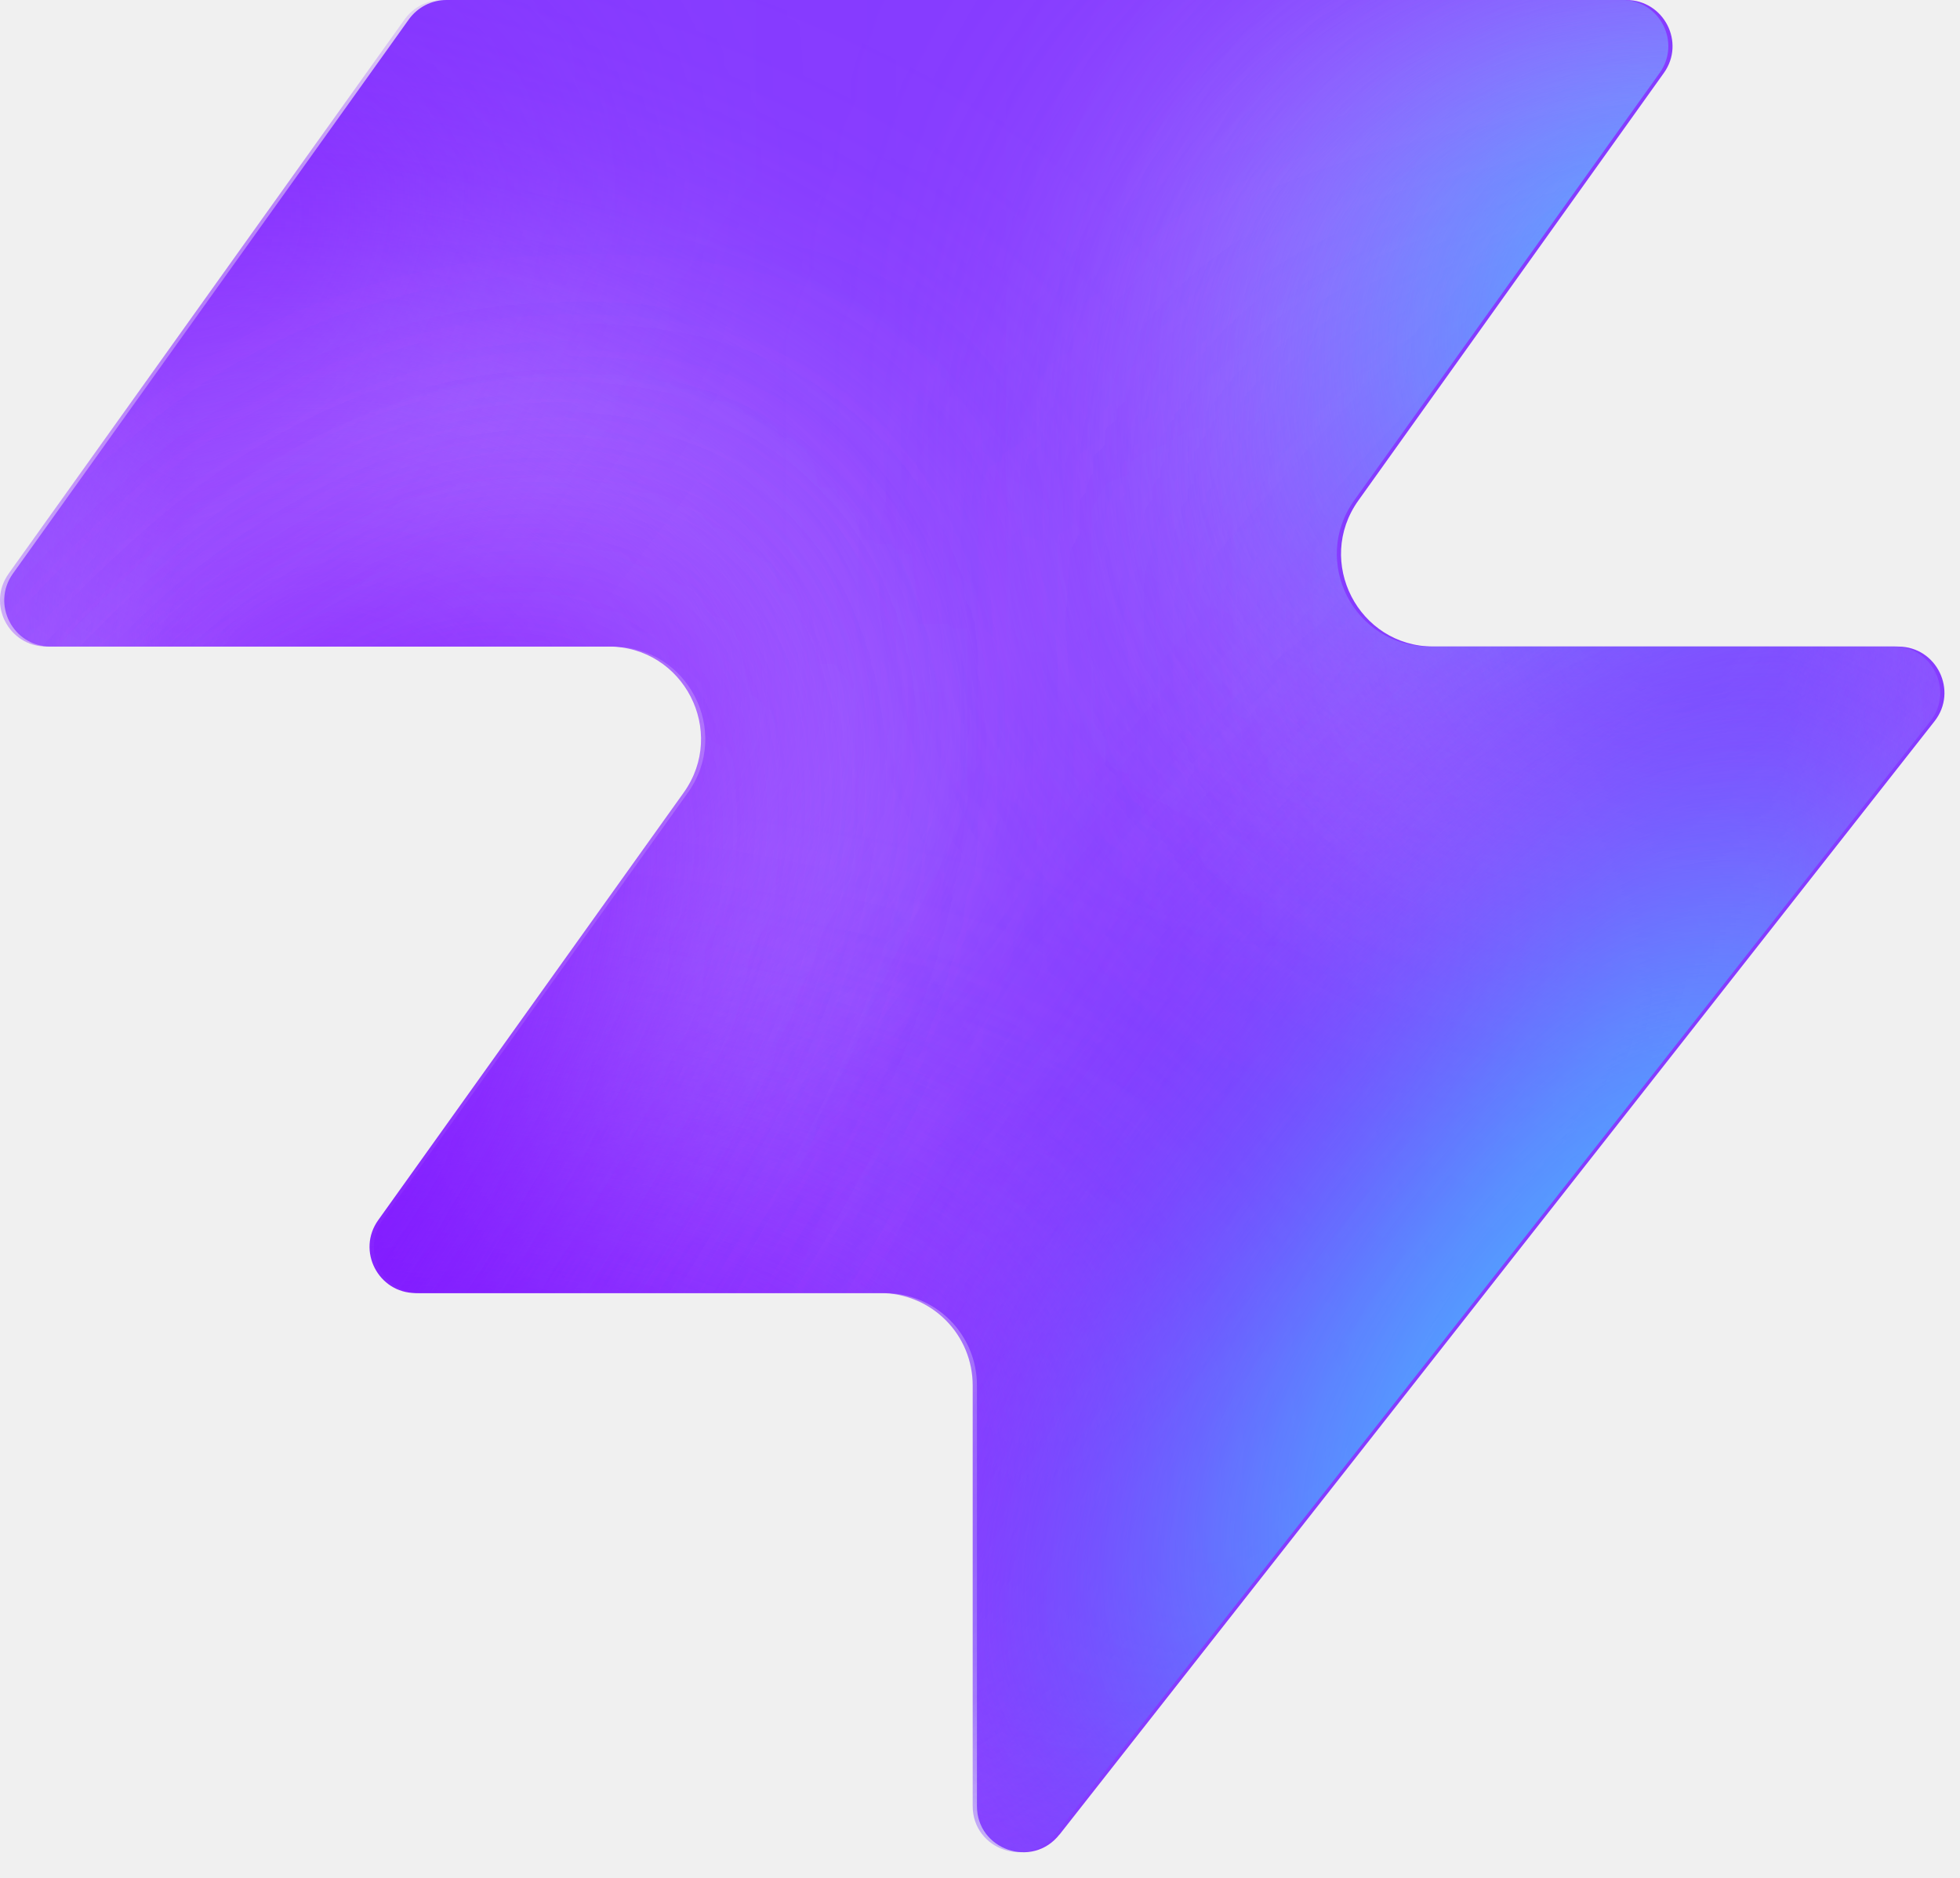
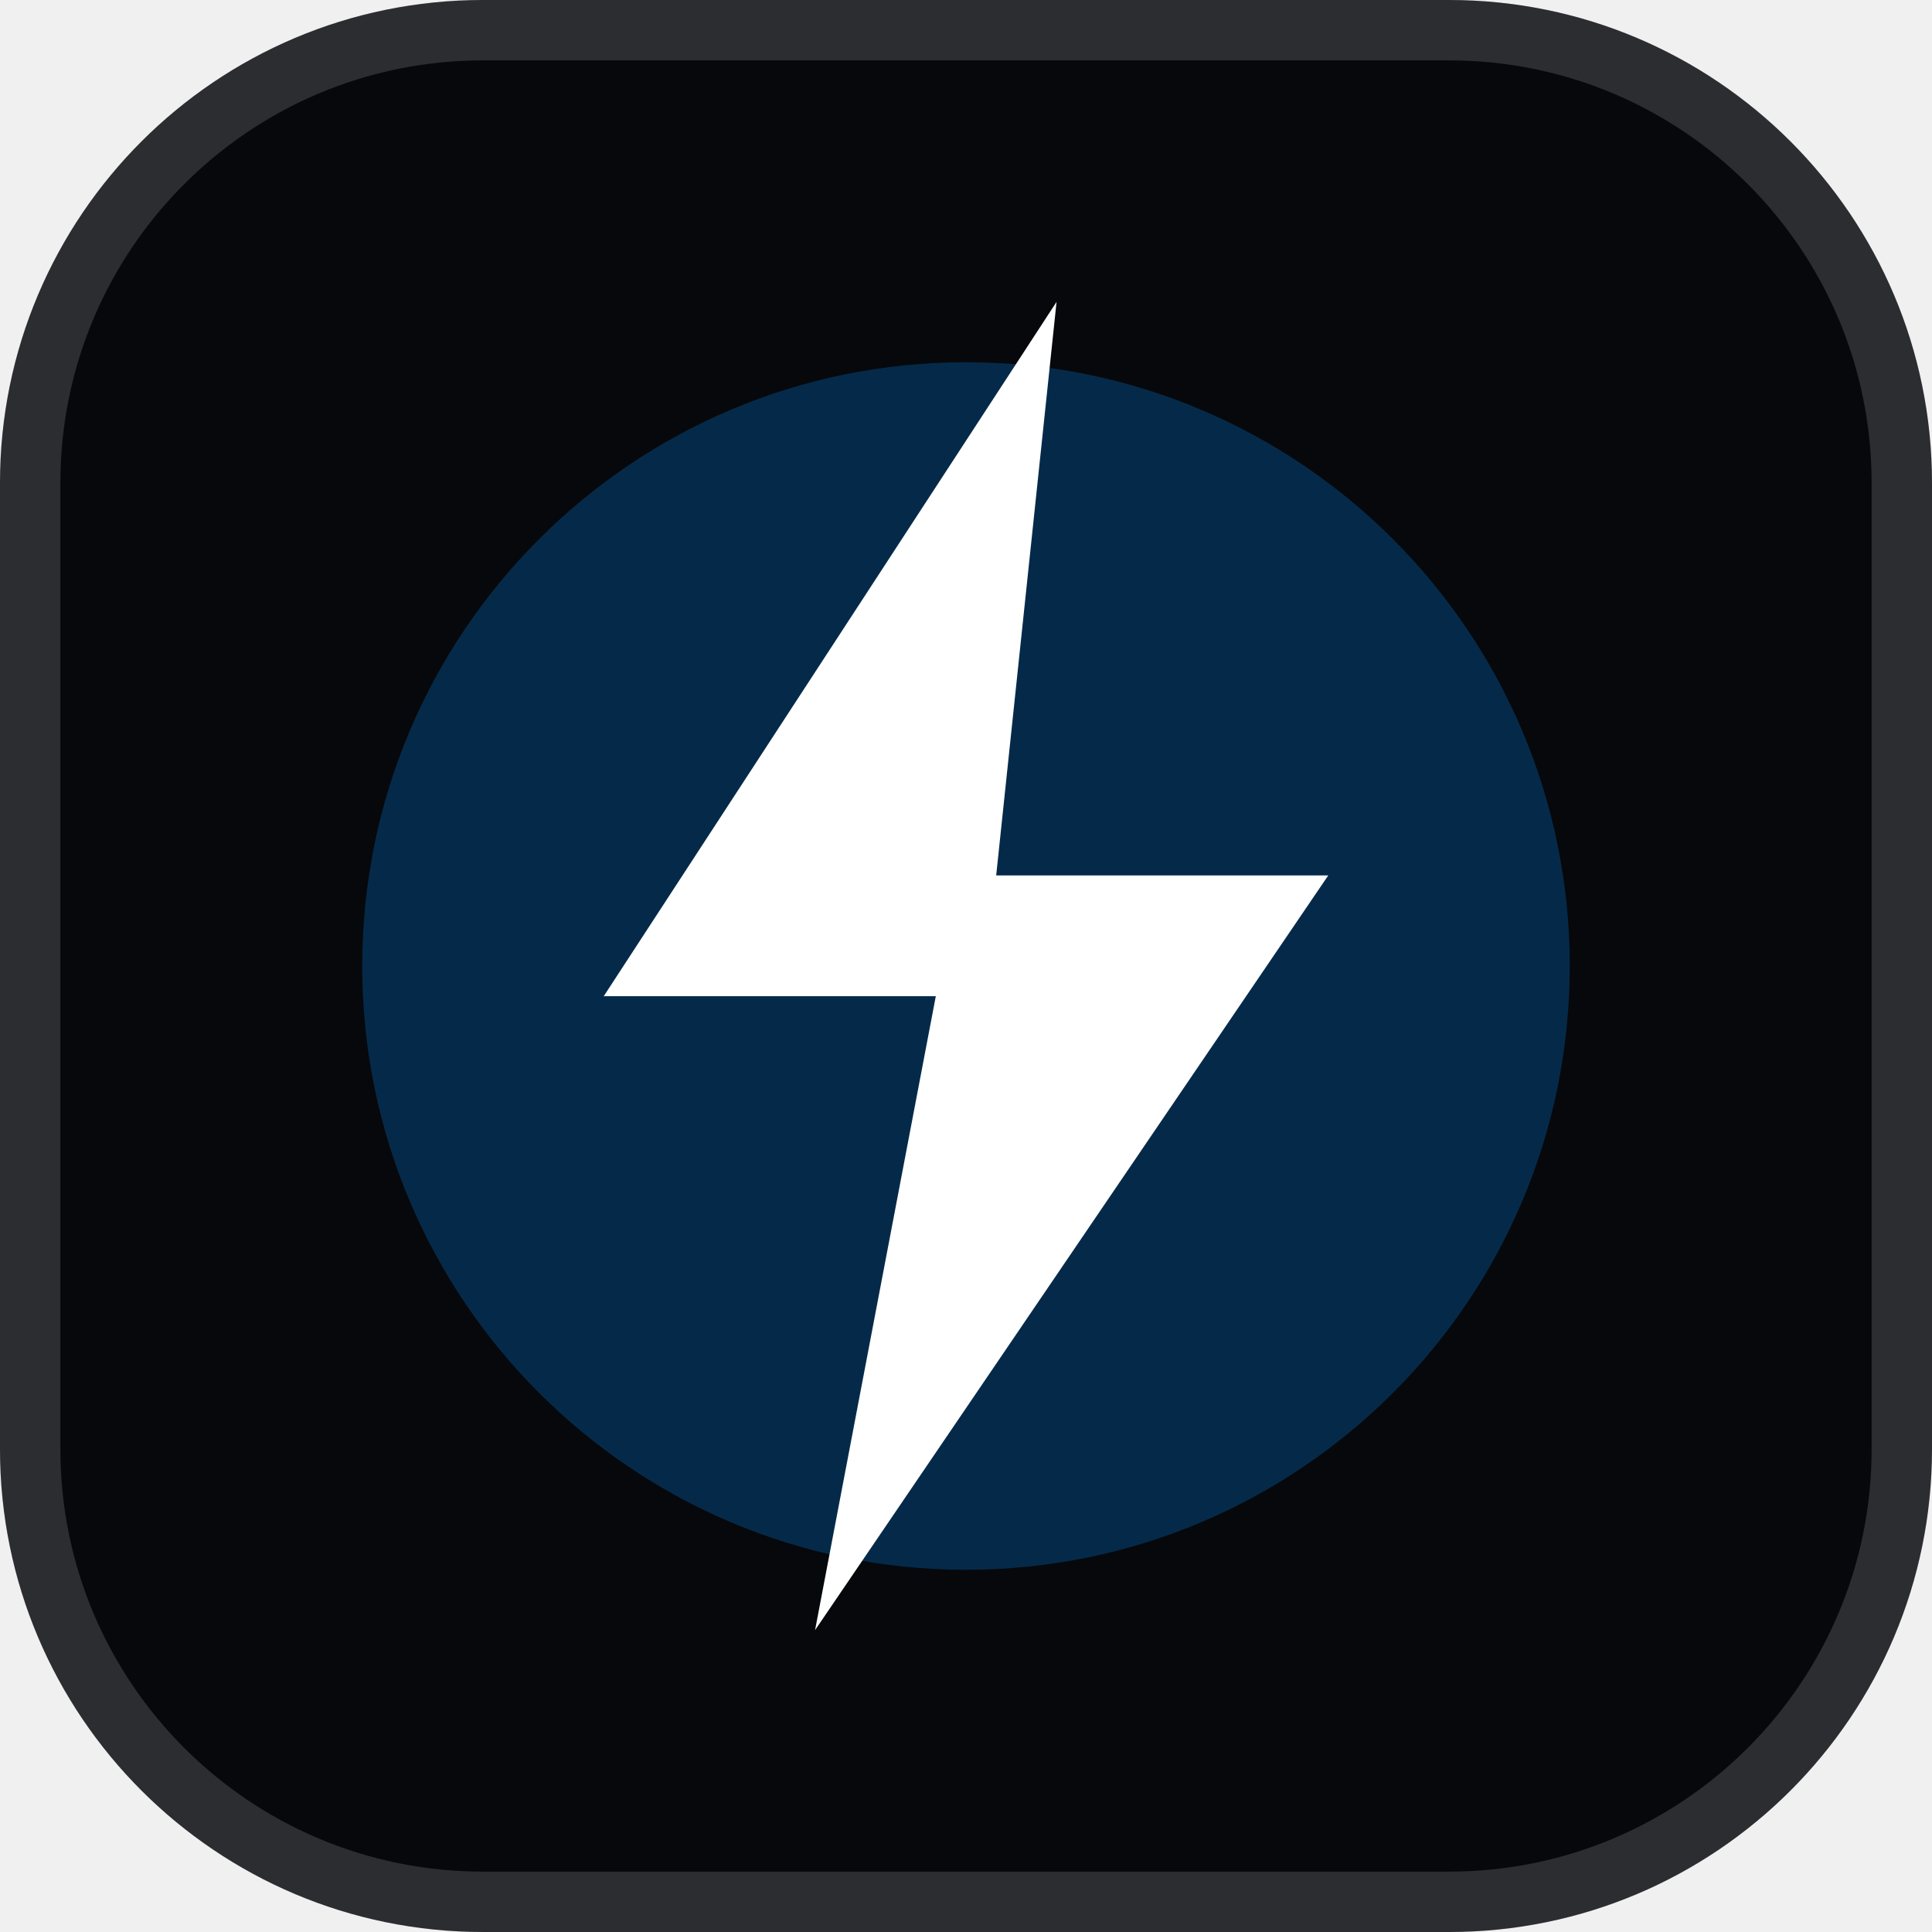
- <svg xmlns="http://www.w3.org/2000/svg" width="48" height="46" fill="none" viewBox="0 0 48 46">
-   <path fill="#863bff" d="M25.946 44.938c-.664.845-2.021.375-2.021-.698V33.937a2.26 2.26 0 0 0-2.262-2.262H10.287c-.92 0-1.456-1.04-.92-1.788l7.48-10.471c1.07-1.497 0-3.578-1.842-3.578H1.237c-.92 0-1.456-1.04-.92-1.788L10.013.474c.214-.297.556-.474.92-.474h28.894c.92 0 1.456 1.04.92 1.788l-7.48 10.471c-1.07 1.498 0 3.579 1.842 3.579h11.377c.943 0 1.473 1.088.89 1.83L25.947 44.94z" style="fill:#863bff;fill:color(display-p3 .525 .23 1);fill-opacity:1" />
-   <mask id="a" width="48" height="46" x="0" y="0" maskUnits="userSpaceOnUse" style="mask-type:alpha">
-     <path fill="#000" d="M25.842 44.938c-.664.844-2.021.375-2.021-.698V33.937a2.26 2.26 0 0 0-2.262-2.262H10.183c-.92 0-1.456-1.04-.92-1.788l7.48-10.471c1.07-1.498 0-3.579-1.842-3.579H1.133c-.92 0-1.456-1.04-.92-1.787L9.91.473c.214-.297.556-.474.92-.474h28.894c.92 0 1.456 1.04.92 1.788l-7.48 10.471c-1.07 1.498 0 3.578 1.842 3.578h11.377c.943 0 1.473 1.088.89 1.832L25.843 44.94z" style="fill:#000;fill-opacity:1" />
-   </mask>
-   <g mask="url(#a)">
-     <g filter="url(#b)">
-       <ellipse cx="5.508" cy="14.704" fill="#ede6ff" rx="5.508" ry="14.704" style="fill:#ede6ff;fill:color(display-p3 .927 .903 1);fill-opacity:1" transform="matrix(.00324 1 1 -.00324 -4.47 31.516)" />
-     </g>
-     <g filter="url(#c)">
-       <ellipse cx="10.399" cy="29.851" fill="#ede6ff" rx="10.399" ry="29.851" style="fill:#ede6ff;fill:color(display-p3 .927 .903 1);fill-opacity:1" transform="matrix(.00324 1 1 -.00324 -39.328 7.883)" />
-     </g>
-     <g filter="url(#d)">
-       <ellipse cx="5.508" cy="30.487" fill="#7e14ff" rx="5.508" ry="30.487" style="fill:#7e14ff;fill:color(display-p3 .492 .077 1);fill-opacity:1" transform="rotate(89.814 -25.913 -14.639)scale(1 -1)" />
-     </g>
-     <g filter="url(#e)">
-       <ellipse cx="5.508" cy="30.599" fill="#7e14ff" rx="5.508" ry="30.599" style="fill:#7e14ff;fill:color(display-p3 .492 .077 1);fill-opacity:1" transform="rotate(89.814 -32.644 -3.334)scale(1 -1)" />
-     </g>
-     <g filter="url(#f)">
-       <ellipse cx="5.508" cy="30.599" fill="#7e14ff" rx="5.508" ry="30.599" style="fill:#7e14ff;fill:color(display-p3 .492 .077 1);fill-opacity:1" transform="matrix(.00324 1 1 -.00324 -34.34 30.47)" />
-     </g>
-     <g filter="url(#g)">
-       <ellipse cx="14.072" cy="22.078" fill="#ede6ff" rx="14.072" ry="22.078" style="fill:#ede6ff;fill:color(display-p3 .927 .903 1);fill-opacity:1" transform="rotate(93.35 24.506 48.493)scale(-1 1)" />
-     </g>
-     <g filter="url(#h)">
-       <ellipse cx="3.47" cy="21.501" fill="#7e14ff" rx="3.47" ry="21.501" style="fill:#7e14ff;fill:color(display-p3 .492 .077 1);fill-opacity:1" transform="rotate(89.009 28.708 47.59)scale(-1 1)" />
-     </g>
-     <g filter="url(#i)">
-       <ellipse cx="3.47" cy="21.501" fill="#7e14ff" rx="3.47" ry="21.501" style="fill:#7e14ff;fill:color(display-p3 .492 .077 1);fill-opacity:1" transform="rotate(89.009 28.708 47.59)scale(-1 1)" />
-     </g>
-     <g filter="url(#j)">
-       <ellipse cx=".387" cy="8.972" fill="#7e14ff" rx="4.407" ry="29.108" style="fill:#7e14ff;fill:color(display-p3 .492 .077 1);fill-opacity:1" transform="rotate(39.51 .387 8.972)" />
-     </g>
-     <g filter="url(#k)">
-       <ellipse cx="47.523" cy="-6.092" fill="#7e14ff" rx="4.407" ry="29.108" style="fill:#7e14ff;fill:color(display-p3 .492 .077 1);fill-opacity:1" transform="rotate(37.892 47.523 -6.092)" />
-     </g>
-     <g filter="url(#l)">
-       <ellipse cx="41.412" cy="6.333" fill="#47bfff" rx="5.971" ry="9.665" style="fill:#47bfff;fill:color(display-p3 .28 .748 1);fill-opacity:1" transform="rotate(37.892 41.412 6.333)" />
-     </g>
-     <g filter="url(#m)">
-       <ellipse cx="-1.879" cy="38.332" fill="#7e14ff" rx="4.407" ry="29.108" style="fill:#7e14ff;fill:color(display-p3 .492 .077 1);fill-opacity:1" transform="rotate(37.892 -1.88 38.332)" />
-     </g>
-     <g filter="url(#n)">
-       <ellipse cx="-1.879" cy="38.332" fill="#7e14ff" rx="4.407" ry="29.108" style="fill:#7e14ff;fill:color(display-p3 .492 .077 1);fill-opacity:1" transform="rotate(37.892 -1.88 38.332)" />
-     </g>
-     <g filter="url(#o)">
-       <ellipse cx="35.651" cy="29.907" fill="#7e14ff" rx="4.407" ry="29.108" style="fill:#7e14ff;fill:color(display-p3 .492 .077 1);fill-opacity:1" transform="rotate(37.892 35.651 29.907)" />
-     </g>
-     <g filter="url(#p)">
-       <ellipse cx="38.418" cy="32.4" fill="#47bfff" rx="5.971" ry="15.297" style="fill:#47bfff;fill:color(display-p3 .28 .748 1);fill-opacity:1" transform="rotate(37.892 38.418 32.4)" />
-     </g>
-   </g>
-   <defs>
-     <filter id="b" width="60.045" height="41.654" x="-19.77" y="16.149" color-interpolation-filters="sRGB" filterUnits="userSpaceOnUse">
-       <feFlood flood-opacity="0" result="BackgroundImageFix" />
-       <feBlend in="SourceGraphic" in2="BackgroundImageFix" result="shape" />
-       <feGaussianBlur result="effect1_foregroundBlur_2002_17158" stdDeviation="7.659" />
-     </filter>
-     <filter id="c" width="90.34" height="51.437" x="-54.613" y="-7.533" color-interpolation-filters="sRGB" filterUnits="userSpaceOnUse">
-       <feFlood flood-opacity="0" result="BackgroundImageFix" />
-       <feBlend in="SourceGraphic" in2="BackgroundImageFix" result="shape" />
-       <feGaussianBlur result="effect1_foregroundBlur_2002_17158" stdDeviation="7.659" />
-     </filter>
-     <filter id="d" width="79.355" height="29.4" x="-49.64" y="2.03" color-interpolation-filters="sRGB" filterUnits="userSpaceOnUse">
-       <feFlood flood-opacity="0" result="BackgroundImageFix" />
-       <feBlend in="SourceGraphic" in2="BackgroundImageFix" result="shape" />
-       <feGaussianBlur result="effect1_foregroundBlur_2002_17158" stdDeviation="4.596" />
-     </filter>
-     <filter id="e" width="79.579" height="29.4" x="-45.045" y="20.029" color-interpolation-filters="sRGB" filterUnits="userSpaceOnUse">
-       <feFlood flood-opacity="0" result="BackgroundImageFix" />
-       <feBlend in="SourceGraphic" in2="BackgroundImageFix" result="shape" />
-       <feGaussianBlur result="effect1_foregroundBlur_2002_17158" stdDeviation="4.596" />
-     </filter>
-     <filter id="f" width="79.579" height="29.4" x="-43.513" y="21.178" color-interpolation-filters="sRGB" filterUnits="userSpaceOnUse">
-       <feFlood flood-opacity="0" result="BackgroundImageFix" />
-       <feBlend in="SourceGraphic" in2="BackgroundImageFix" result="shape" />
-       <feGaussianBlur result="effect1_foregroundBlur_2002_17158" stdDeviation="4.596" />
-     </filter>
-     <filter id="g" width="74.749" height="58.852" x="15.756" y="-17.901" color-interpolation-filters="sRGB" filterUnits="userSpaceOnUse">
-       <feFlood flood-opacity="0" result="BackgroundImageFix" />
-       <feBlend in="SourceGraphic" in2="BackgroundImageFix" result="shape" />
-       <feGaussianBlur result="effect1_foregroundBlur_2002_17158" stdDeviation="7.659" />
-     </filter>
-     <filter id="h" width="61.377" height="25.362" x="23.548" y="2.284" color-interpolation-filters="sRGB" filterUnits="userSpaceOnUse">
-       <feFlood flood-opacity="0" result="BackgroundImageFix" />
-       <feBlend in="SourceGraphic" in2="BackgroundImageFix" result="shape" />
-       <feGaussianBlur result="effect1_foregroundBlur_2002_17158" stdDeviation="4.596" />
-     </filter>
-     <filter id="i" width="61.377" height="25.362" x="23.548" y="2.284" color-interpolation-filters="sRGB" filterUnits="userSpaceOnUse">
-       <feFlood flood-opacity="0" result="BackgroundImageFix" />
-       <feBlend in="SourceGraphic" in2="BackgroundImageFix" result="shape" />
-       <feGaussianBlur result="effect1_foregroundBlur_2002_17158" stdDeviation="4.596" />
-     </filter>
-     <filter id="j" width="56.045" height="63.649" x="-27.636" y="-22.853" color-interpolation-filters="sRGB" filterUnits="userSpaceOnUse">
-       <feFlood flood-opacity="0" result="BackgroundImageFix" />
-       <feBlend in="SourceGraphic" in2="BackgroundImageFix" result="shape" />
-       <feGaussianBlur result="effect1_foregroundBlur_2002_17158" stdDeviation="4.596" />
-     </filter>
-     <filter id="k" width="54.814" height="64.646" x="20.116" y="-38.415" color-interpolation-filters="sRGB" filterUnits="userSpaceOnUse">
-       <feFlood flood-opacity="0" result="BackgroundImageFix" />
-       <feBlend in="SourceGraphic" in2="BackgroundImageFix" result="shape" />
-       <feGaussianBlur result="effect1_foregroundBlur_2002_17158" stdDeviation="4.596" />
-     </filter>
-     <filter id="l" width="33.541" height="35.313" x="24.641" y="-11.323" color-interpolation-filters="sRGB" filterUnits="userSpaceOnUse">
-       <feFlood flood-opacity="0" result="BackgroundImageFix" />
-       <feBlend in="SourceGraphic" in2="BackgroundImageFix" result="shape" />
-       <feGaussianBlur result="effect1_foregroundBlur_2002_17158" stdDeviation="4.596" />
-     </filter>
-     <filter id="m" width="54.814" height="64.646" x="-29.286" y="6.009" color-interpolation-filters="sRGB" filterUnits="userSpaceOnUse">
-       <feFlood flood-opacity="0" result="BackgroundImageFix" />
-       <feBlend in="SourceGraphic" in2="BackgroundImageFix" result="shape" />
-       <feGaussianBlur result="effect1_foregroundBlur_2002_17158" stdDeviation="4.596" />
-     </filter>
-     <filter id="n" width="54.814" height="64.646" x="-29.286" y="6.009" color-interpolation-filters="sRGB" filterUnits="userSpaceOnUse">
-       <feFlood flood-opacity="0" result="BackgroundImageFix" />
-       <feBlend in="SourceGraphic" in2="BackgroundImageFix" result="shape" />
-       <feGaussianBlur result="effect1_foregroundBlur_2002_17158" stdDeviation="4.596" />
-     </filter>
-     <filter id="o" width="54.814" height="64.646" x="8.244" y="-2.416" color-interpolation-filters="sRGB" filterUnits="userSpaceOnUse">
-       <feFlood flood-opacity="0" result="BackgroundImageFix" />
-       <feBlend in="SourceGraphic" in2="BackgroundImageFix" result="shape" />
-       <feGaussianBlur result="effect1_foregroundBlur_2002_17158" stdDeviation="4.596" />
-     </filter>
-     <filter id="p" width="39.409" height="43.623" x="18.713" y="10.588" color-interpolation-filters="sRGB" filterUnits="userSpaceOnUse">
-       <feFlood flood-opacity="0" result="BackgroundImageFix" />
-       <feBlend in="SourceGraphic" in2="BackgroundImageFix" result="shape" />
-       <feGaussianBlur result="effect1_foregroundBlur_2002_17158" stdDeviation="4.596" />
-     </filter>
-   </defs>
+ <svg xmlns="http://www.w3.org/2000/svg" viewBox="0 0 32 32" fill="none">
+   <rect width="32" height="32" rx="8" fill="#07080C" />
+   <rect x="0.5" y="0.5" width="31" height="31" rx="7.5" stroke="#FFFFFF" stroke-opacity="0.15" />
+   <circle cx="16" cy="16" r="10" fill="#0091FF" fill-opacity="0.25" />
+   <path d="M17.5 5L10 16.5H15.5L13.5 27L22 14.5H16.5L17.5 5Z" fill="#FFFFFF" />
</svg>
